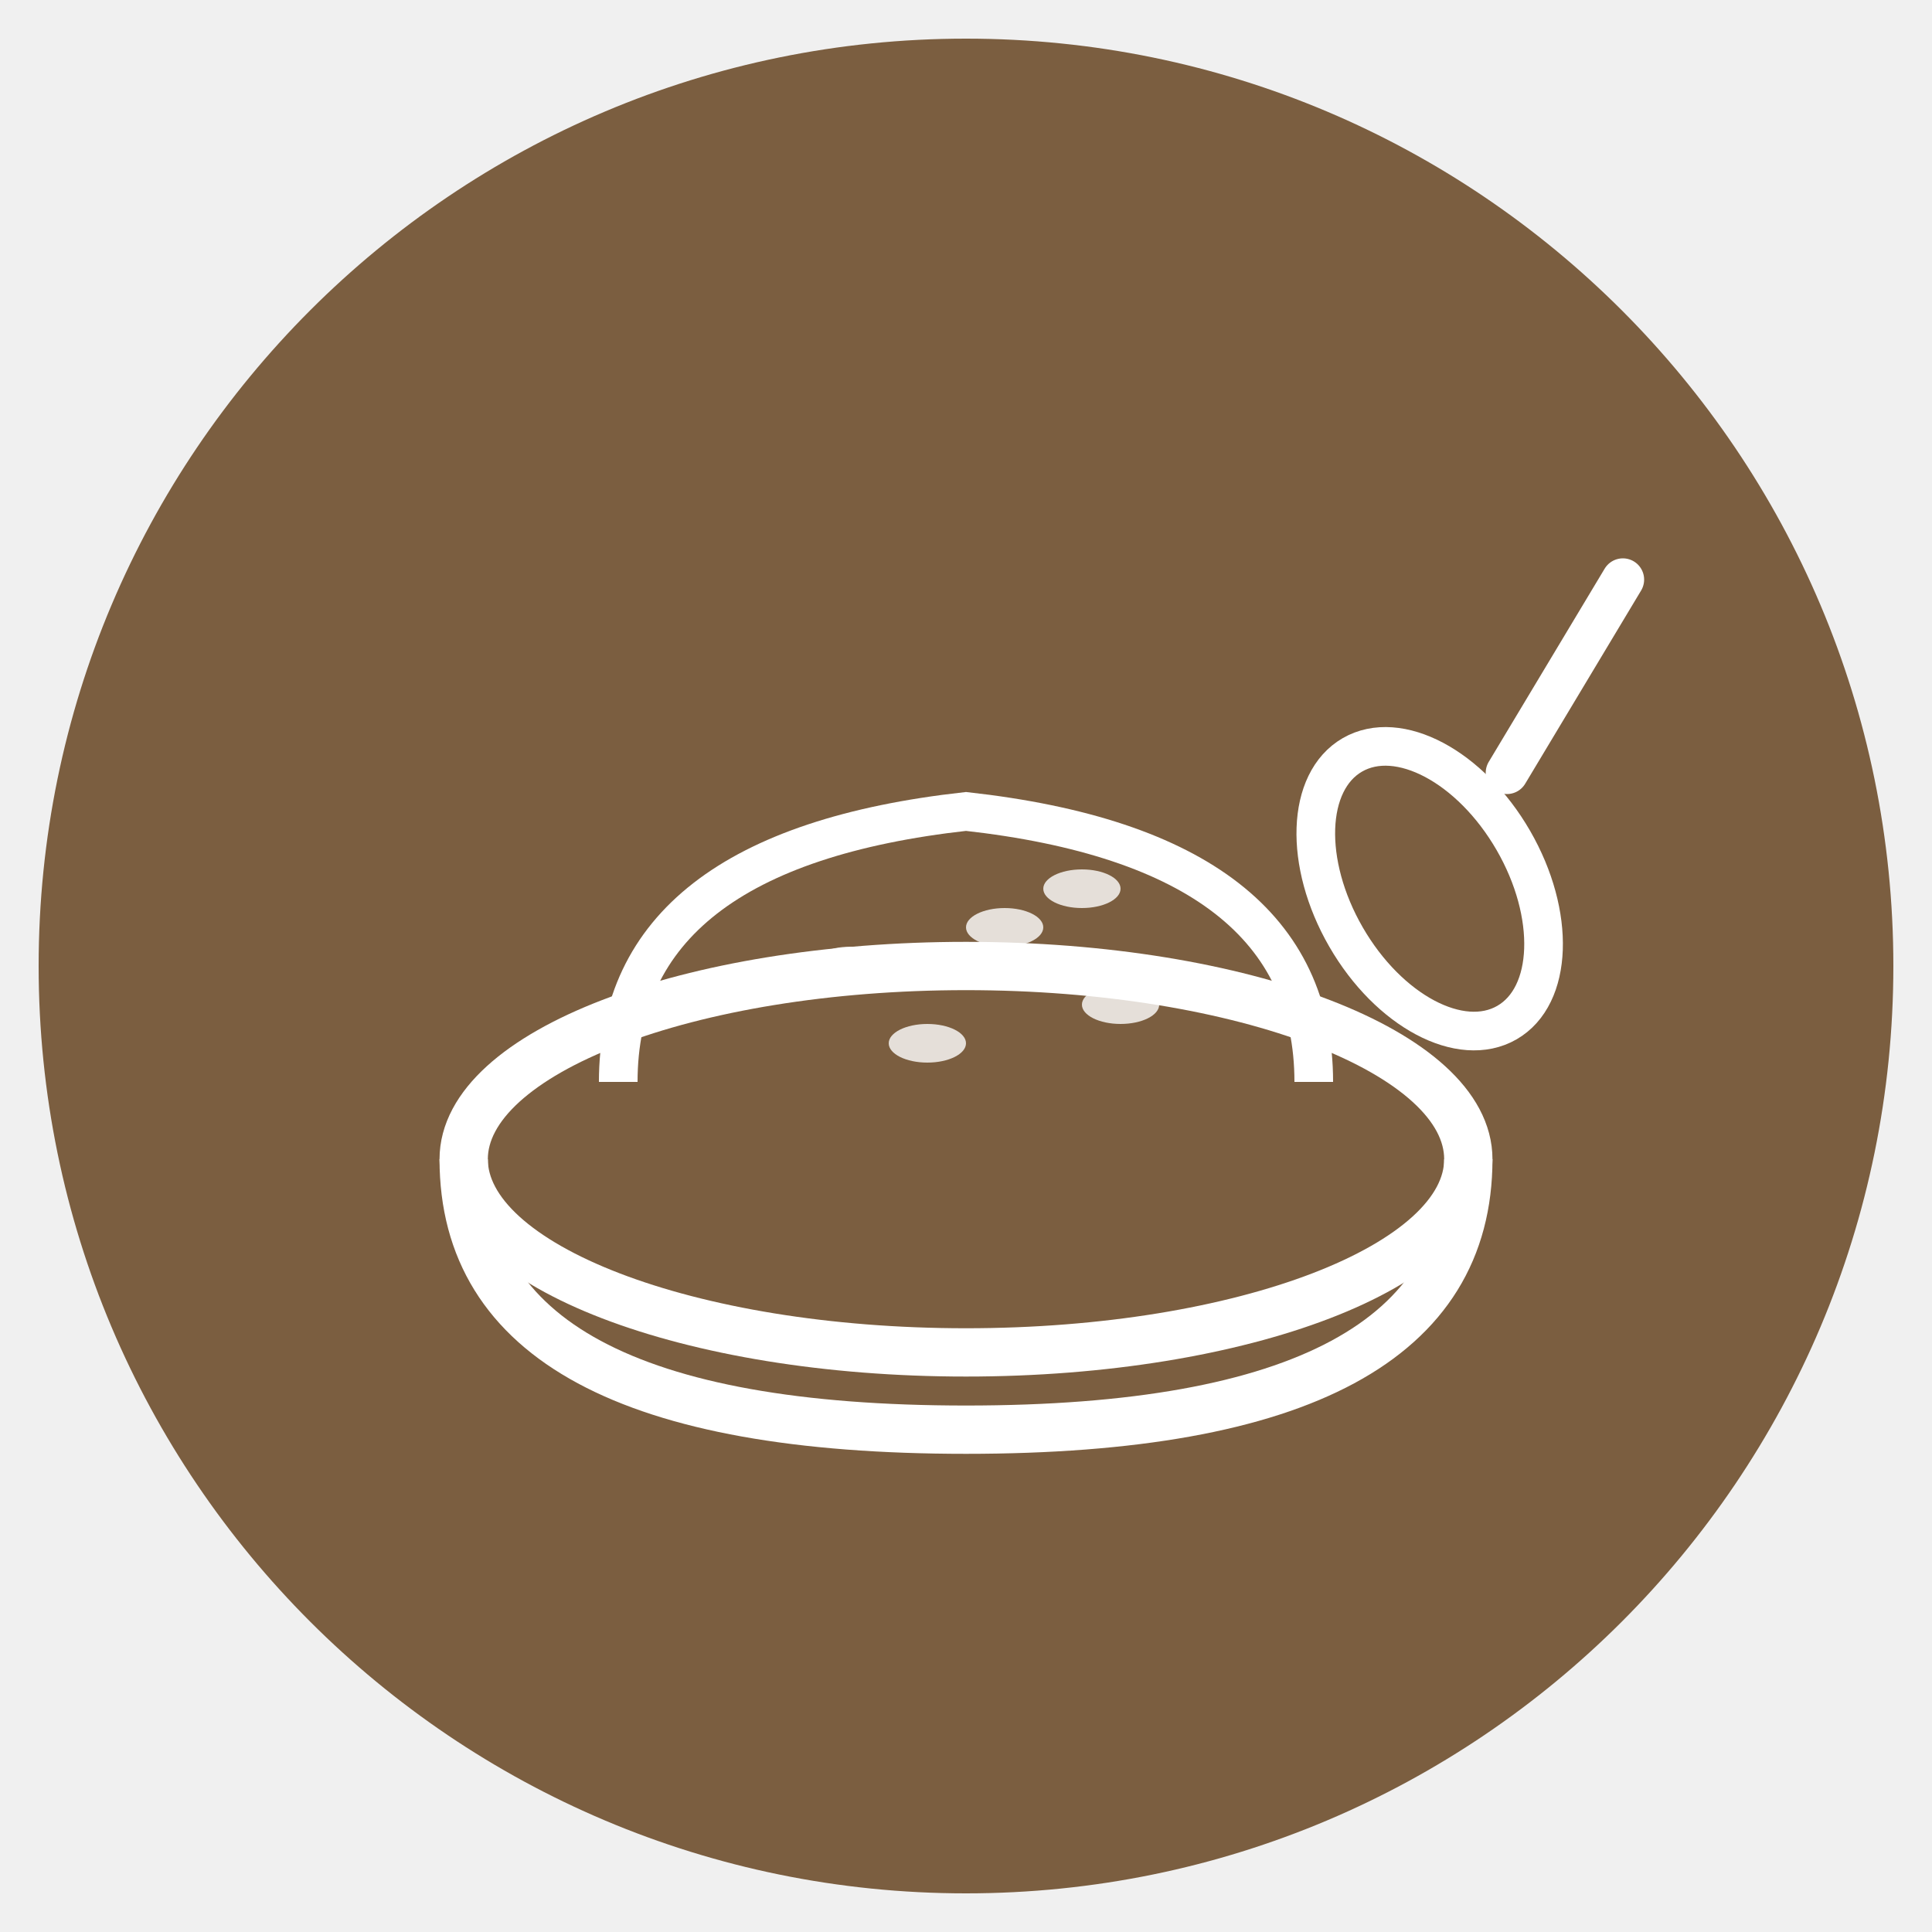
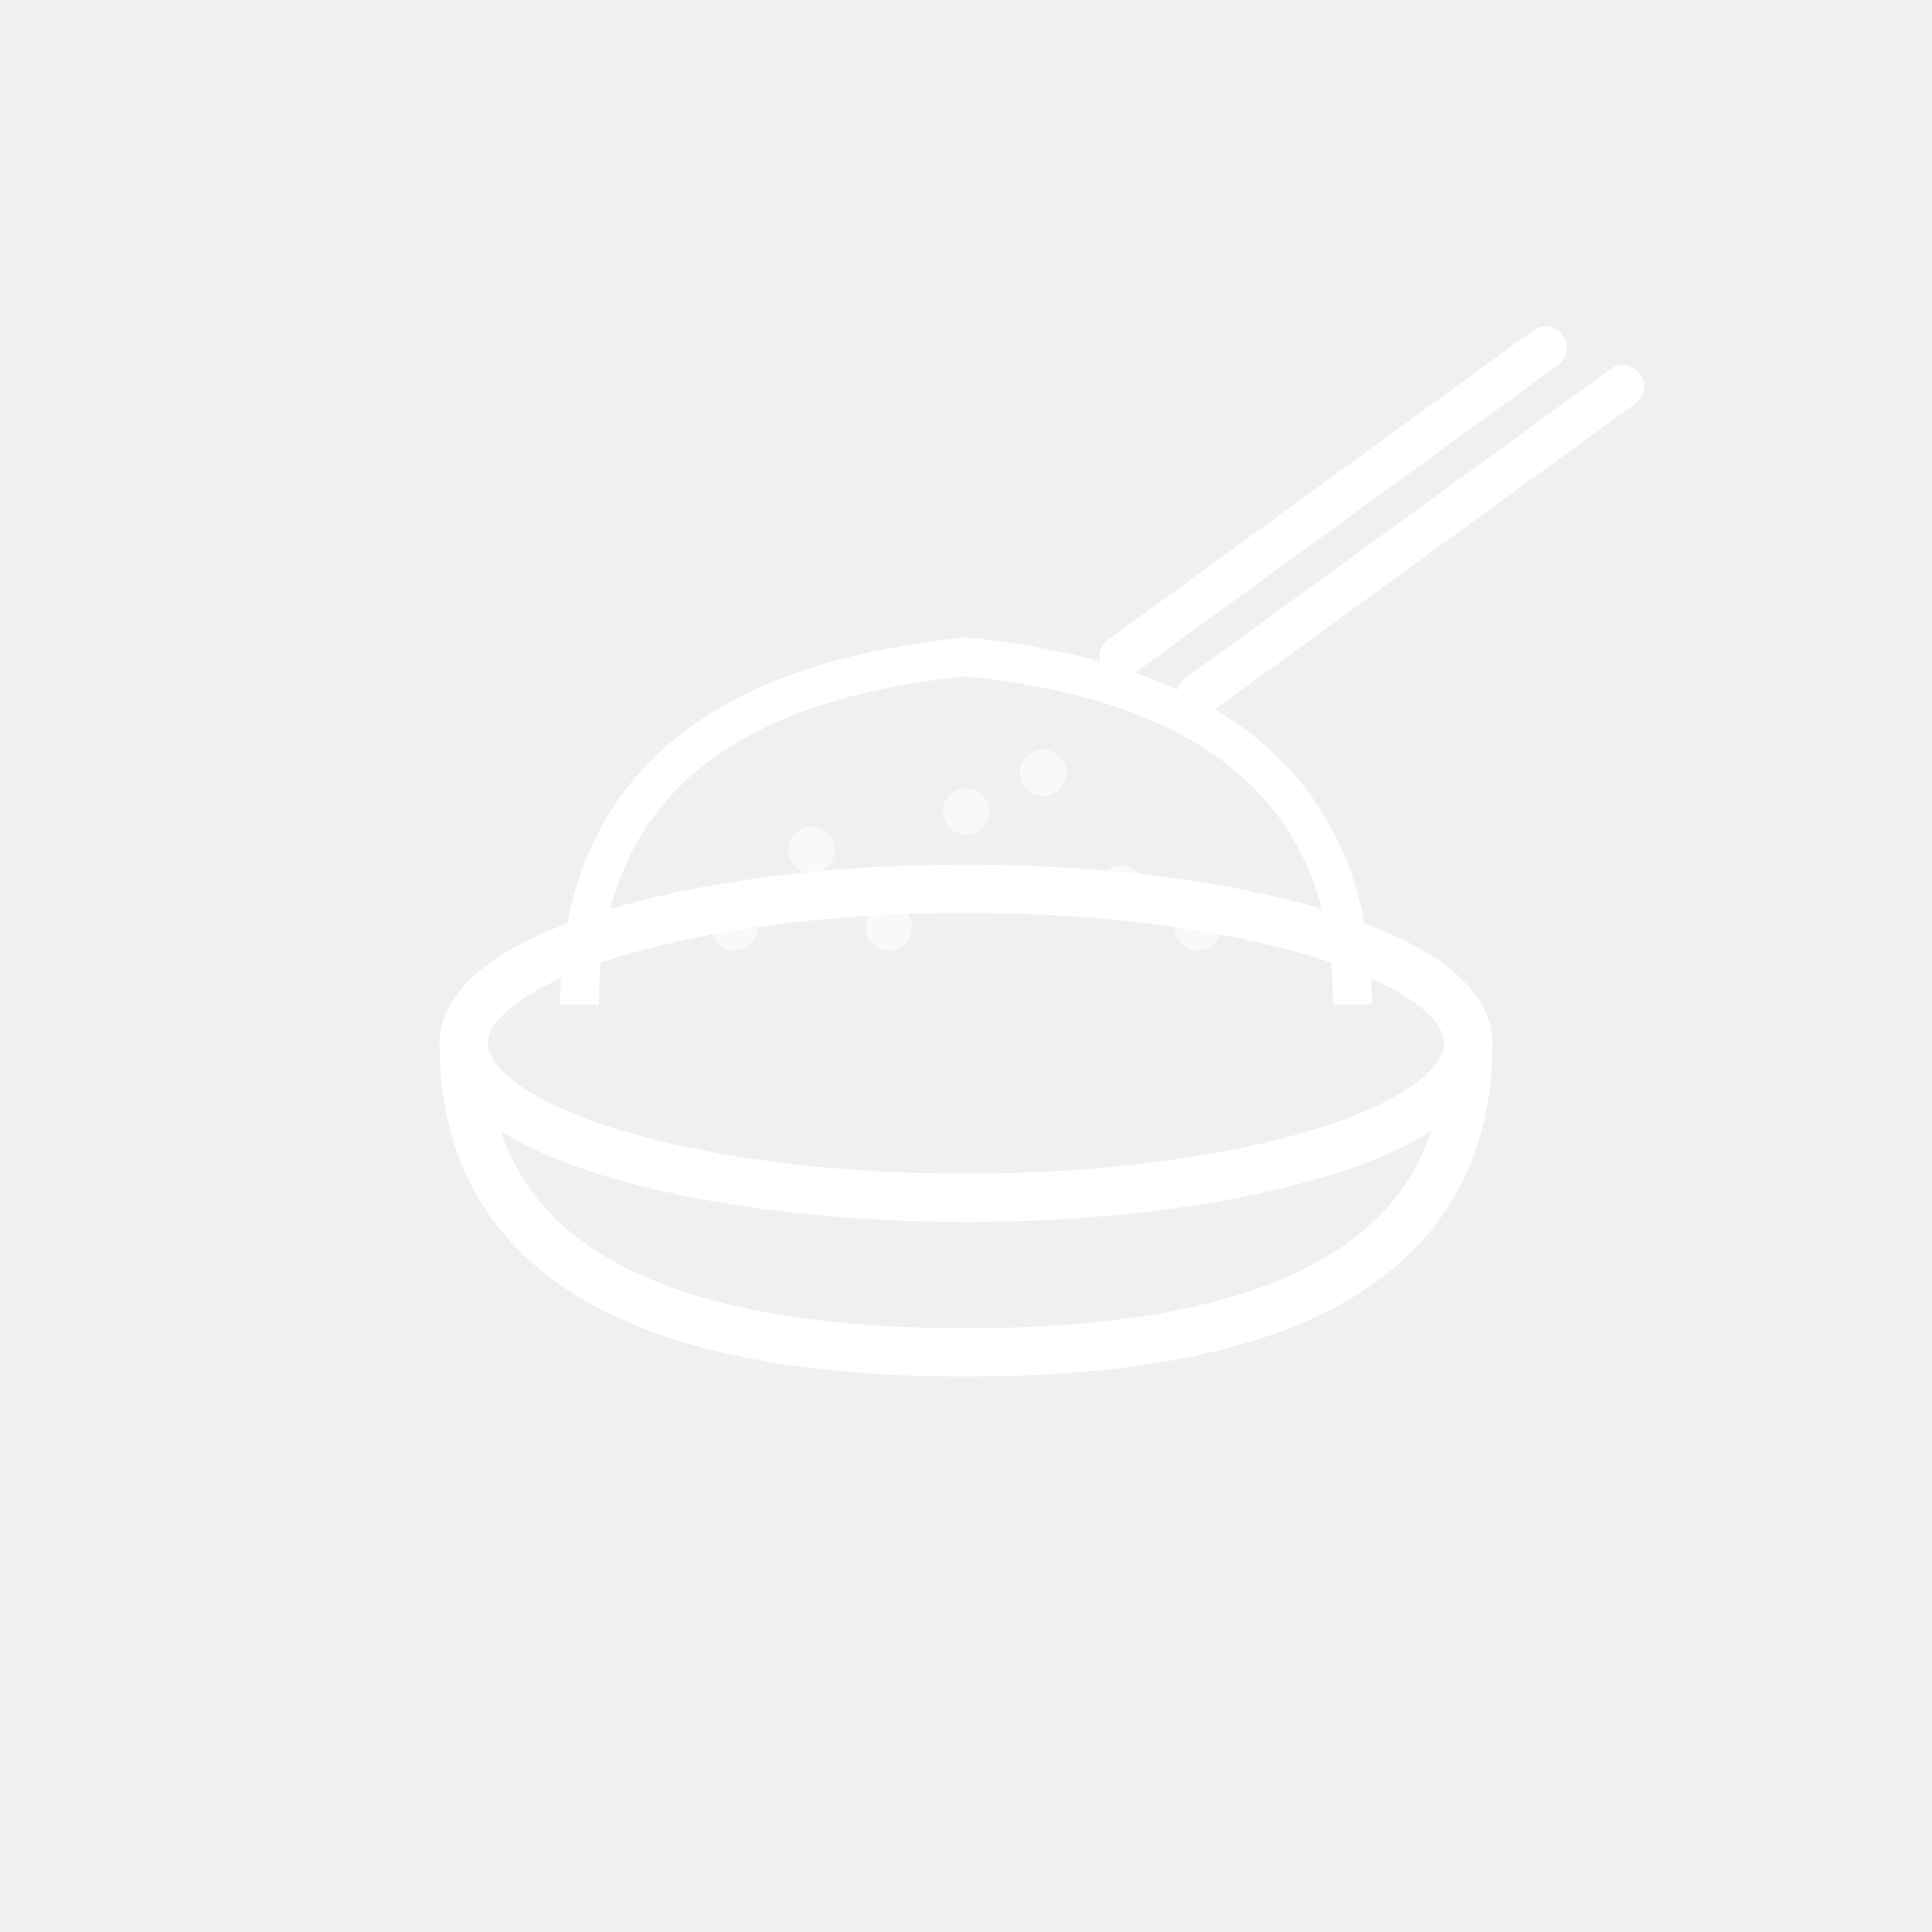
<svg xmlns="http://www.w3.org/2000/svg" viewBox="0 0 100 100">
-   <circle cx="50" cy="50" r="48" fill="#7B5E40" />
-   <g transform="translate(50,52)">
-     <ellipse cx="0" cy="8" rx="26" ry="10" fill="none" stroke="#fff" stroke-width="2.5" />
-     <path d="M-26,8 Q-26,22 0,22 Q26,22 26,8" fill="none" stroke="#fff" stroke-width="2.5" />
-     <path d="M-18,4 Q-18,-8 0,-10 Q18,-8 18,4" fill="none" stroke="#fff" stroke-width="2" />
-     <ellipse cx="-6" cy="-2" rx="2" ry="1" fill="#fff" opacity="0.8" />
-     <ellipse cx="2" cy="-4" rx="2" ry="1" fill="#fff" opacity="0.8" />
-     <ellipse cx="8" cy="0" rx="2" ry="1" fill="#fff" opacity="0.8" />
-     <ellipse cx="-2" cy="2" rx="2" ry="1" fill="#fff" opacity="0.8" />
-     <ellipse cx="6" cy="-6" rx="2" ry="1" fill="#fff" opacity="0.8" />
-     <ellipse cx="24" cy="-6" rx="5" ry="8" fill="none" stroke="#fff" stroke-width="2" transform="rotate(-30,24,-6)" />
-     <line x1="28" y1="-12" x2="34" y2="-22" stroke="#fff" stroke-width="2.2" stroke-linecap="round" />
+   <g transform="translate(50,48)">
+     <path d="M-26,6 Q-26,22 0,22 Q26,22 26,6" fill="none" stroke="#fff" stroke-width="2.5" />
+     <ellipse cx="0" cy="6" rx="26" ry="8" fill="none" stroke="#fff" stroke-width="2.5" />
+     <path d="M-20,4 Q-20,-12 0,-14 Q20,-12 20,4" fill="none" stroke="#fff" stroke-width="2" />
+     <circle cx="-8" cy="-4" r="1.2" fill="#fff" opacity="0.6" />
+     <circle cx="0" cy="-6" r="1.2" fill="#fff" opacity="0.6" />
+     <circle cx="8" cy="-2" r="1.2" fill="#fff" opacity="0.6" />
+     <circle cx="-4" cy="0" r="1.2" fill="#fff" opacity="0.6" />
+     <circle cx="4" cy="-8" r="1.2" fill="#fff" opacity="0.6" />
+     <circle cx="-12" cy="0" r="1.2" fill="#fff" opacity="0.6" />
+     <circle cx="12" cy="0" r="1.2" fill="#fff" opacity="0.6" />
+     <line x1="8" y1="-14" x2="30" y2="-30" stroke="#fff" stroke-width="2.2" stroke-linecap="round" />
+     <line x1="12" y1="-12" x2="34" y2="-28" stroke="#fff" stroke-width="2.2" stroke-linecap="round" />
  </g>
</svg>
